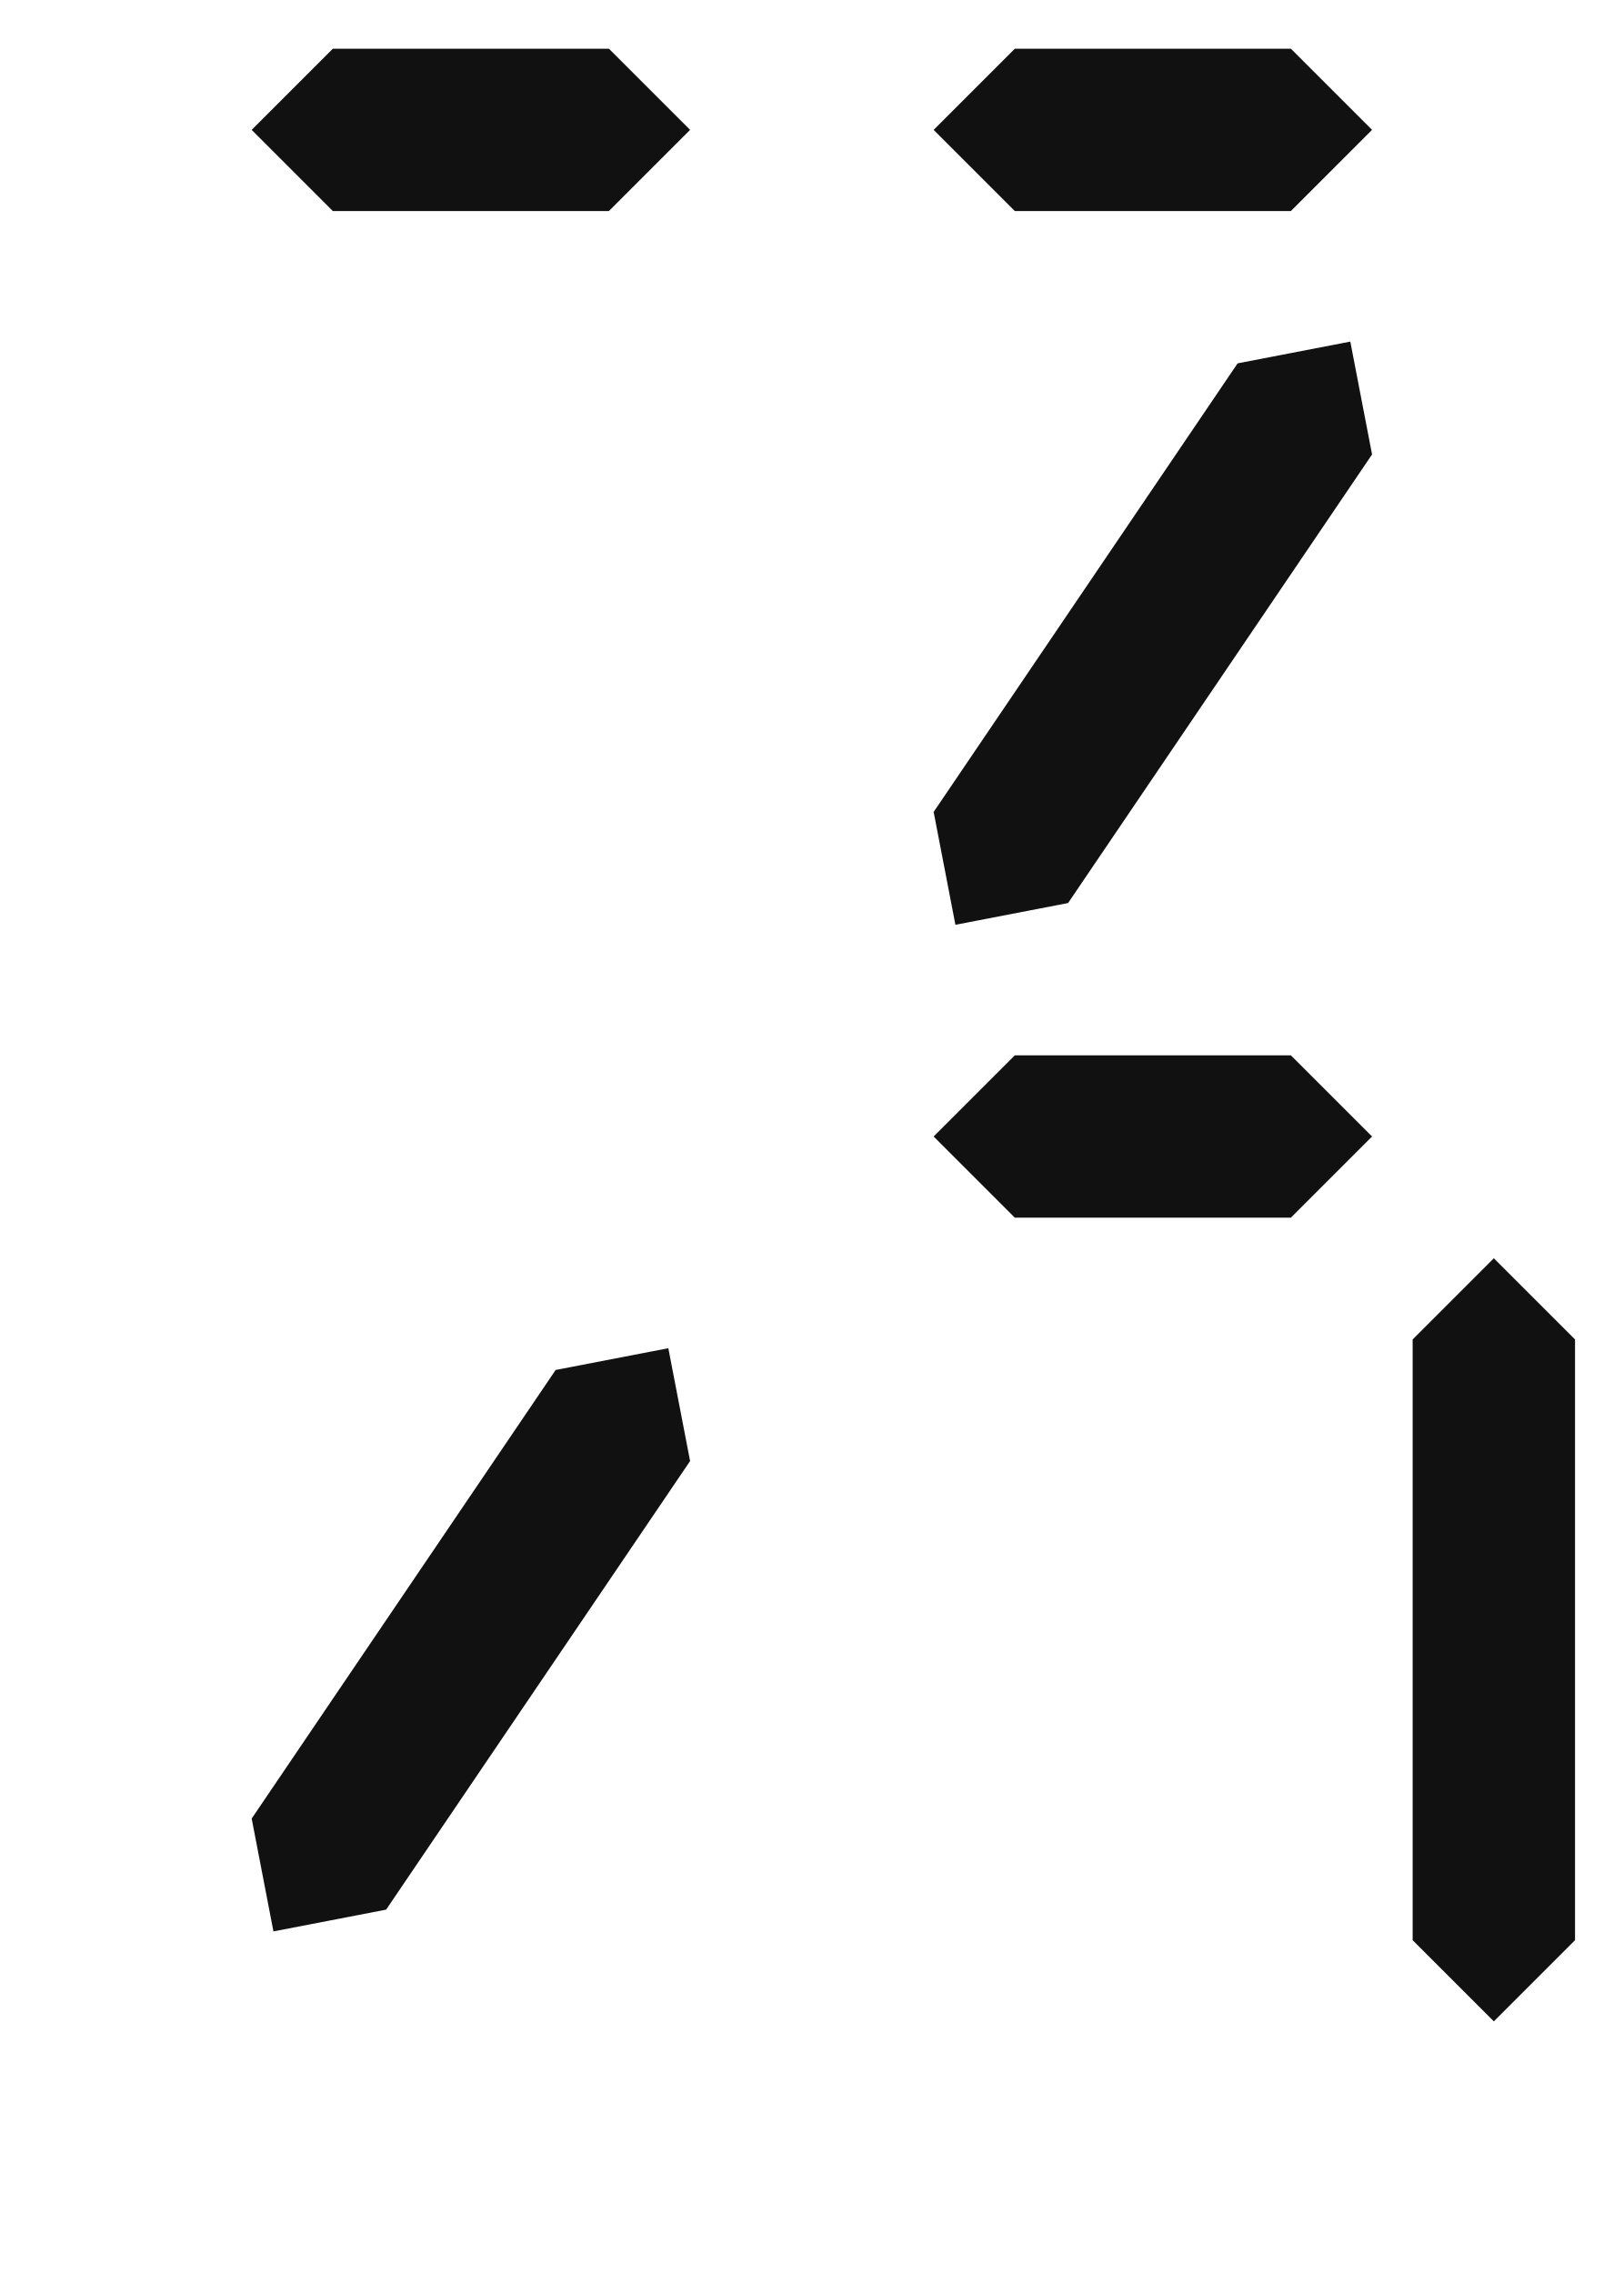
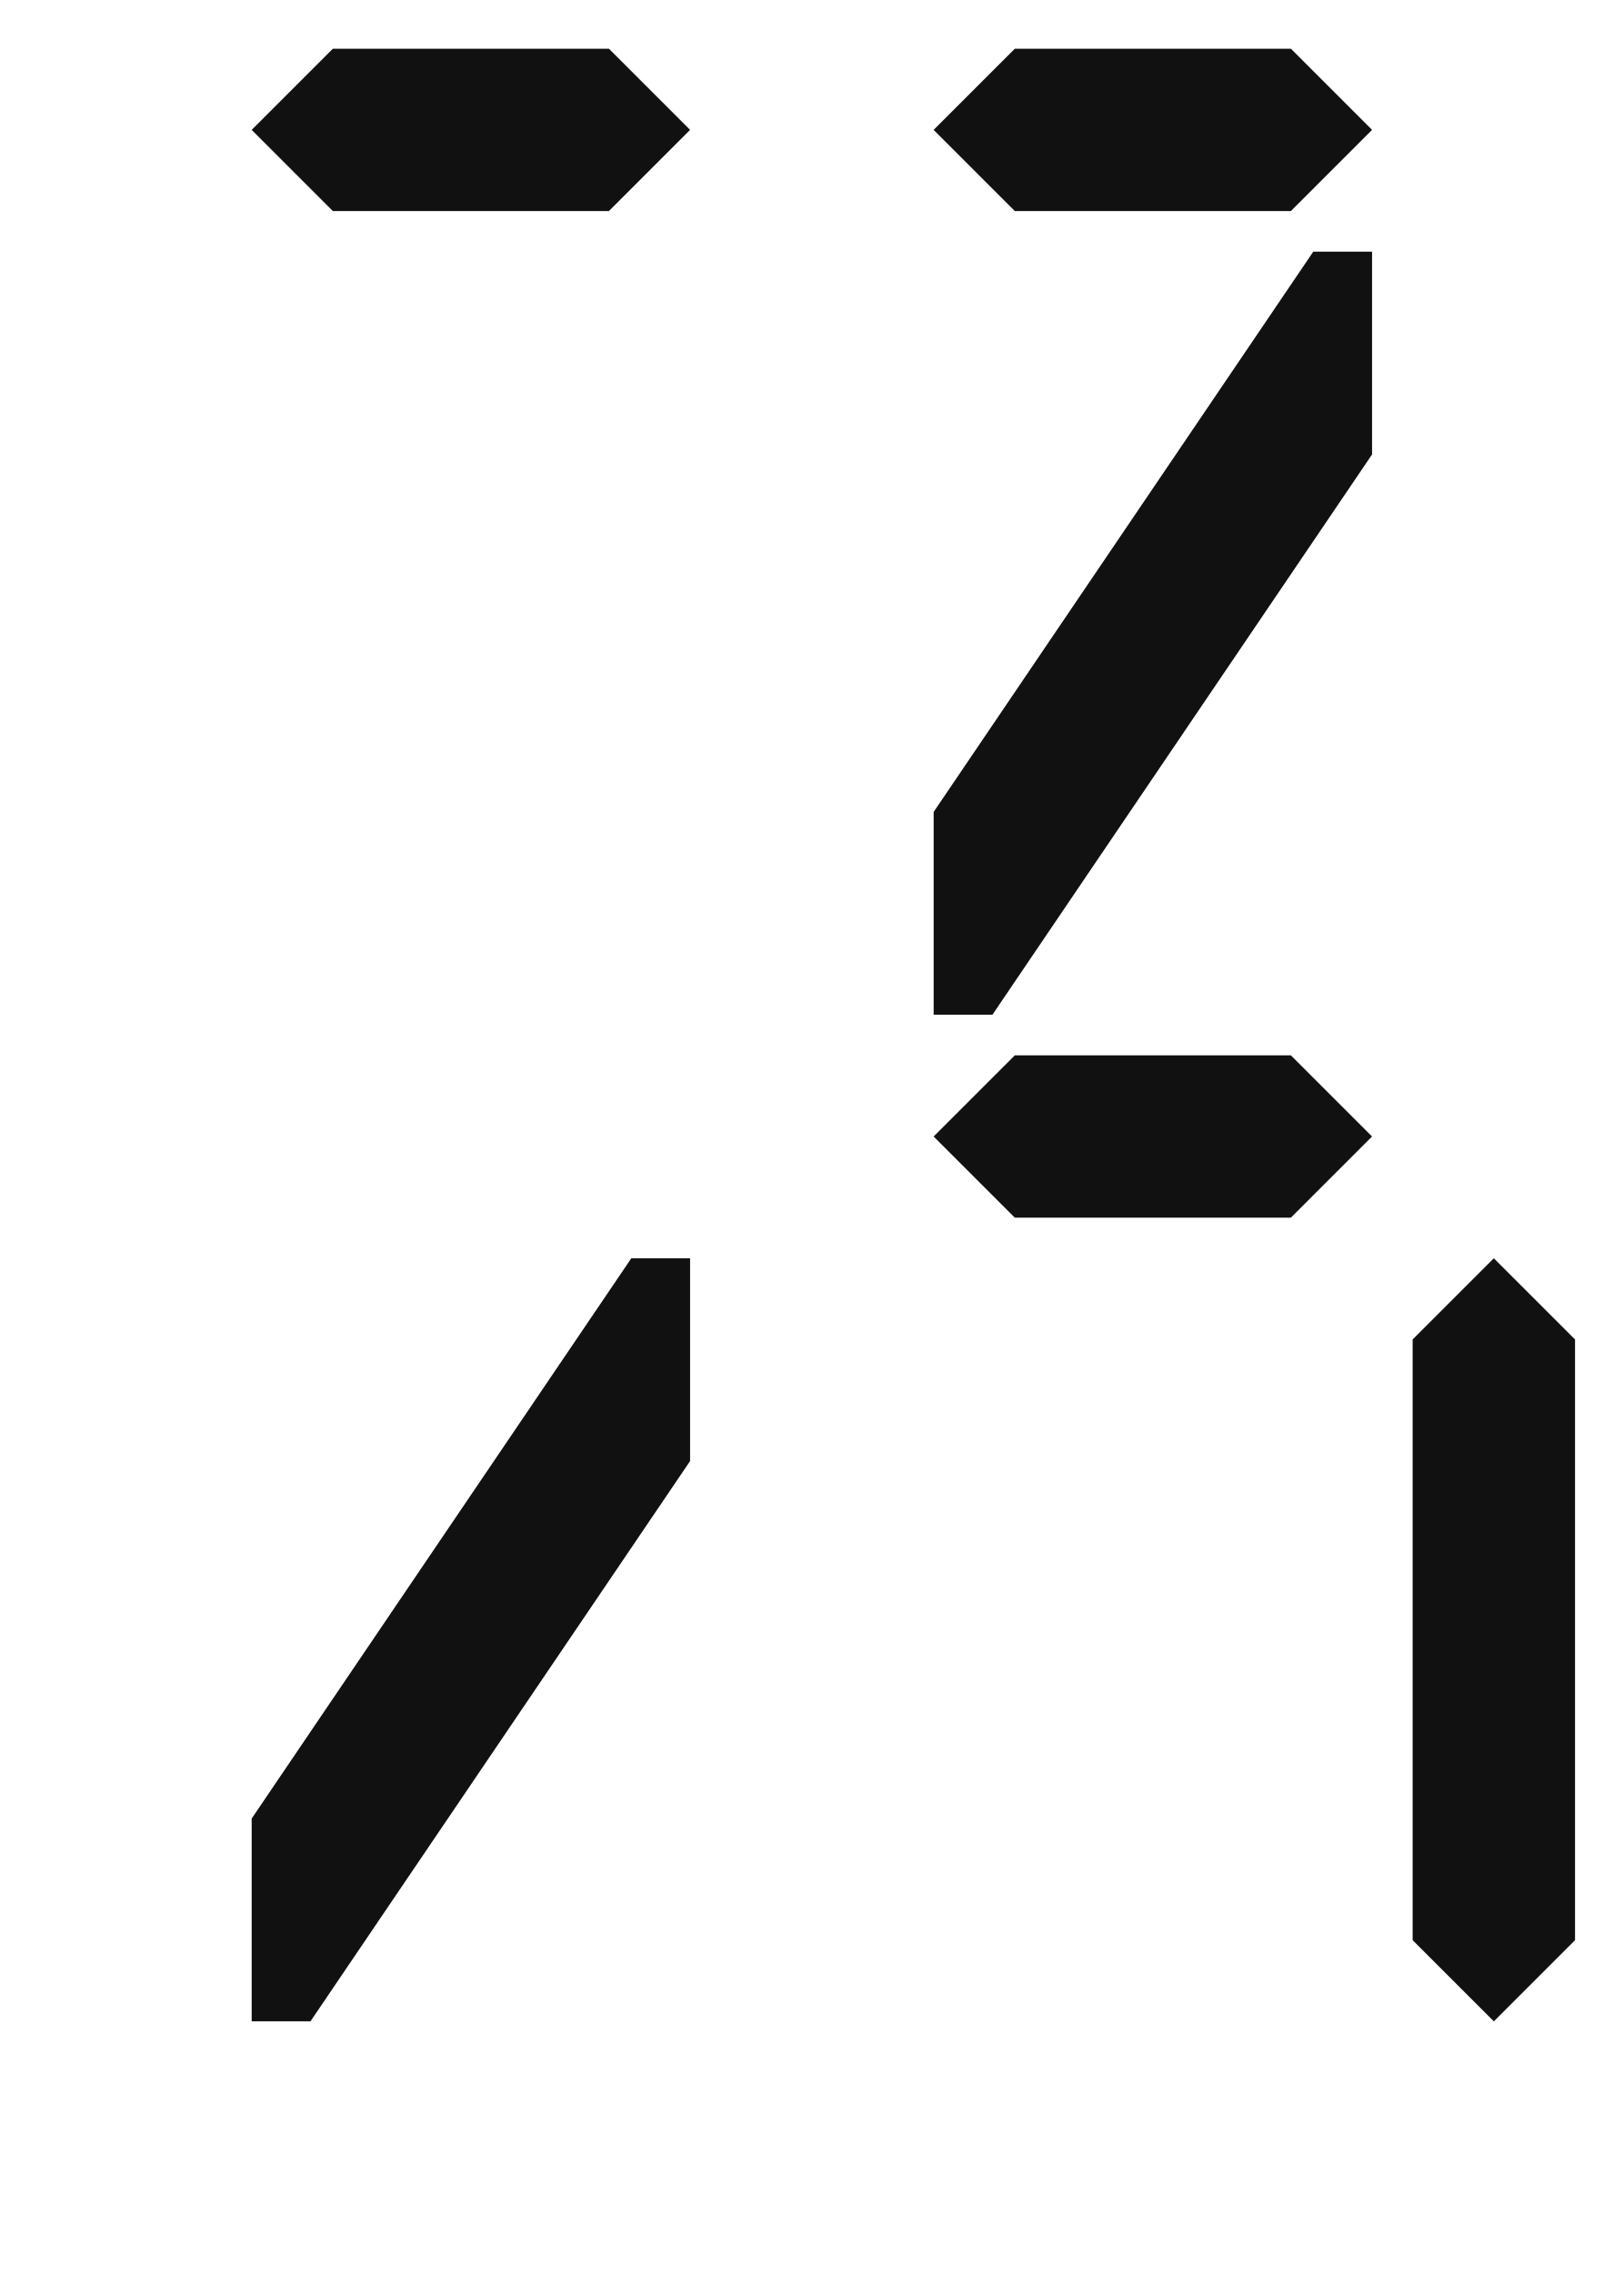
<svg xmlns="http://www.w3.org/2000/svg" viewBox="0 0 100 140" width="100" height="140">
  <polygon data-seg="0" points="15.50,8.00 20.50,13.00 37.50,13.00 42.50,8.00 37.50,3.00 20.50,3.00" fill="#111111" />
  <polygon data-seg="1" points="57.50,8.00 62.50,13.00 79.50,13.00 84.50,8.00 79.50,3.00 62.50,3.00" fill="#111111" />
-   <polygon data-seg="5" points="83.16,21.04 76.22,22.38 57.50,50.01 58.84,56.96 65.78,55.62 84.50,27.99" fill="#111111" />
+   <polygon data-seg="5" points="80.88,15.50 84.50,15.50 84.50,27.99 61.12,62.50 57.50,62.50 57.50,50.01" fill="#111111" />
  <polygon data-seg="8" points="57.50,70.00 62.50,75.00 79.50,75.00 84.50,70.00 79.50,65.00 62.50,65.00" fill="#111111" />
-   <polygon data-seg="A" points="41.16,83.04 34.22,84.38 15.50,112.01 16.84,118.96 23.78,117.62 42.50,89.99" fill="#111111" />
+   <polygon data-seg="A" points="38.88,77.50 42.50,77.50 42.50,89.99 19.12,124.50 15.50,124.50 15.50,112.01" fill="#111111" />
  <polygon data-seg="D" points="92.00,77.50 87.00,82.50 87.00,119.50 92.00,124.50 97.00,119.50 97.00,82.50" fill="#111111" />
</svg>
